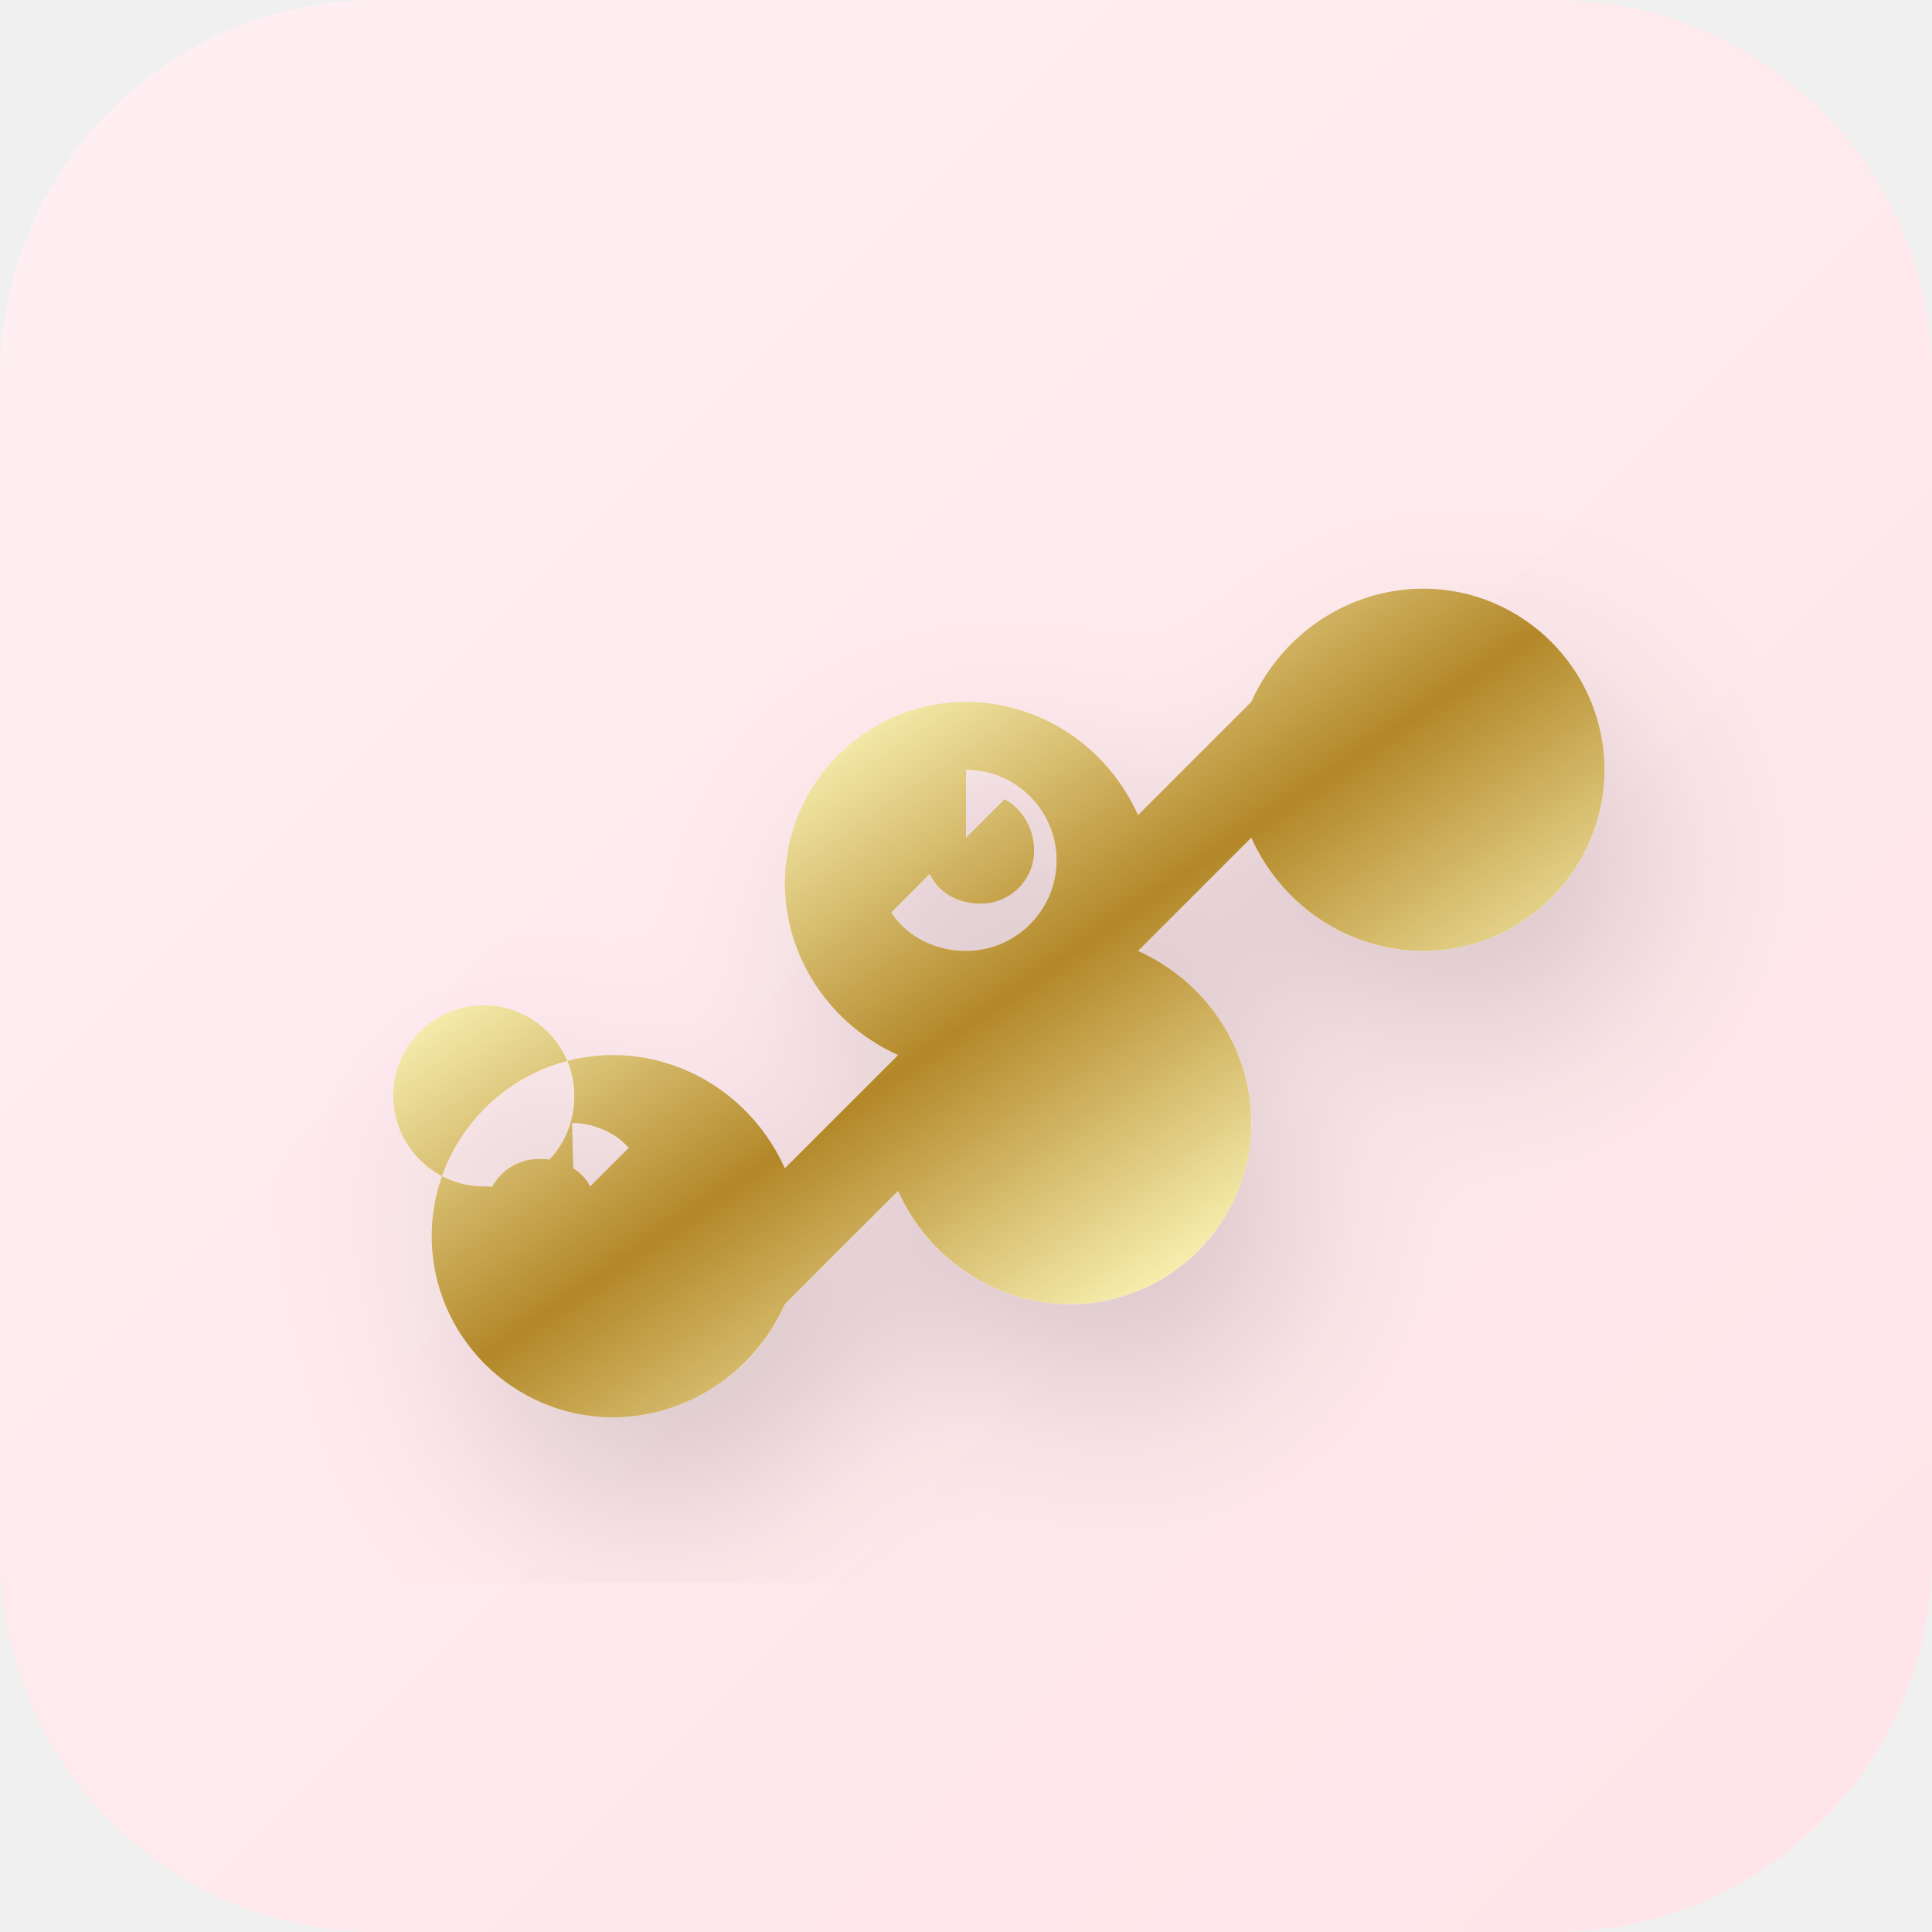
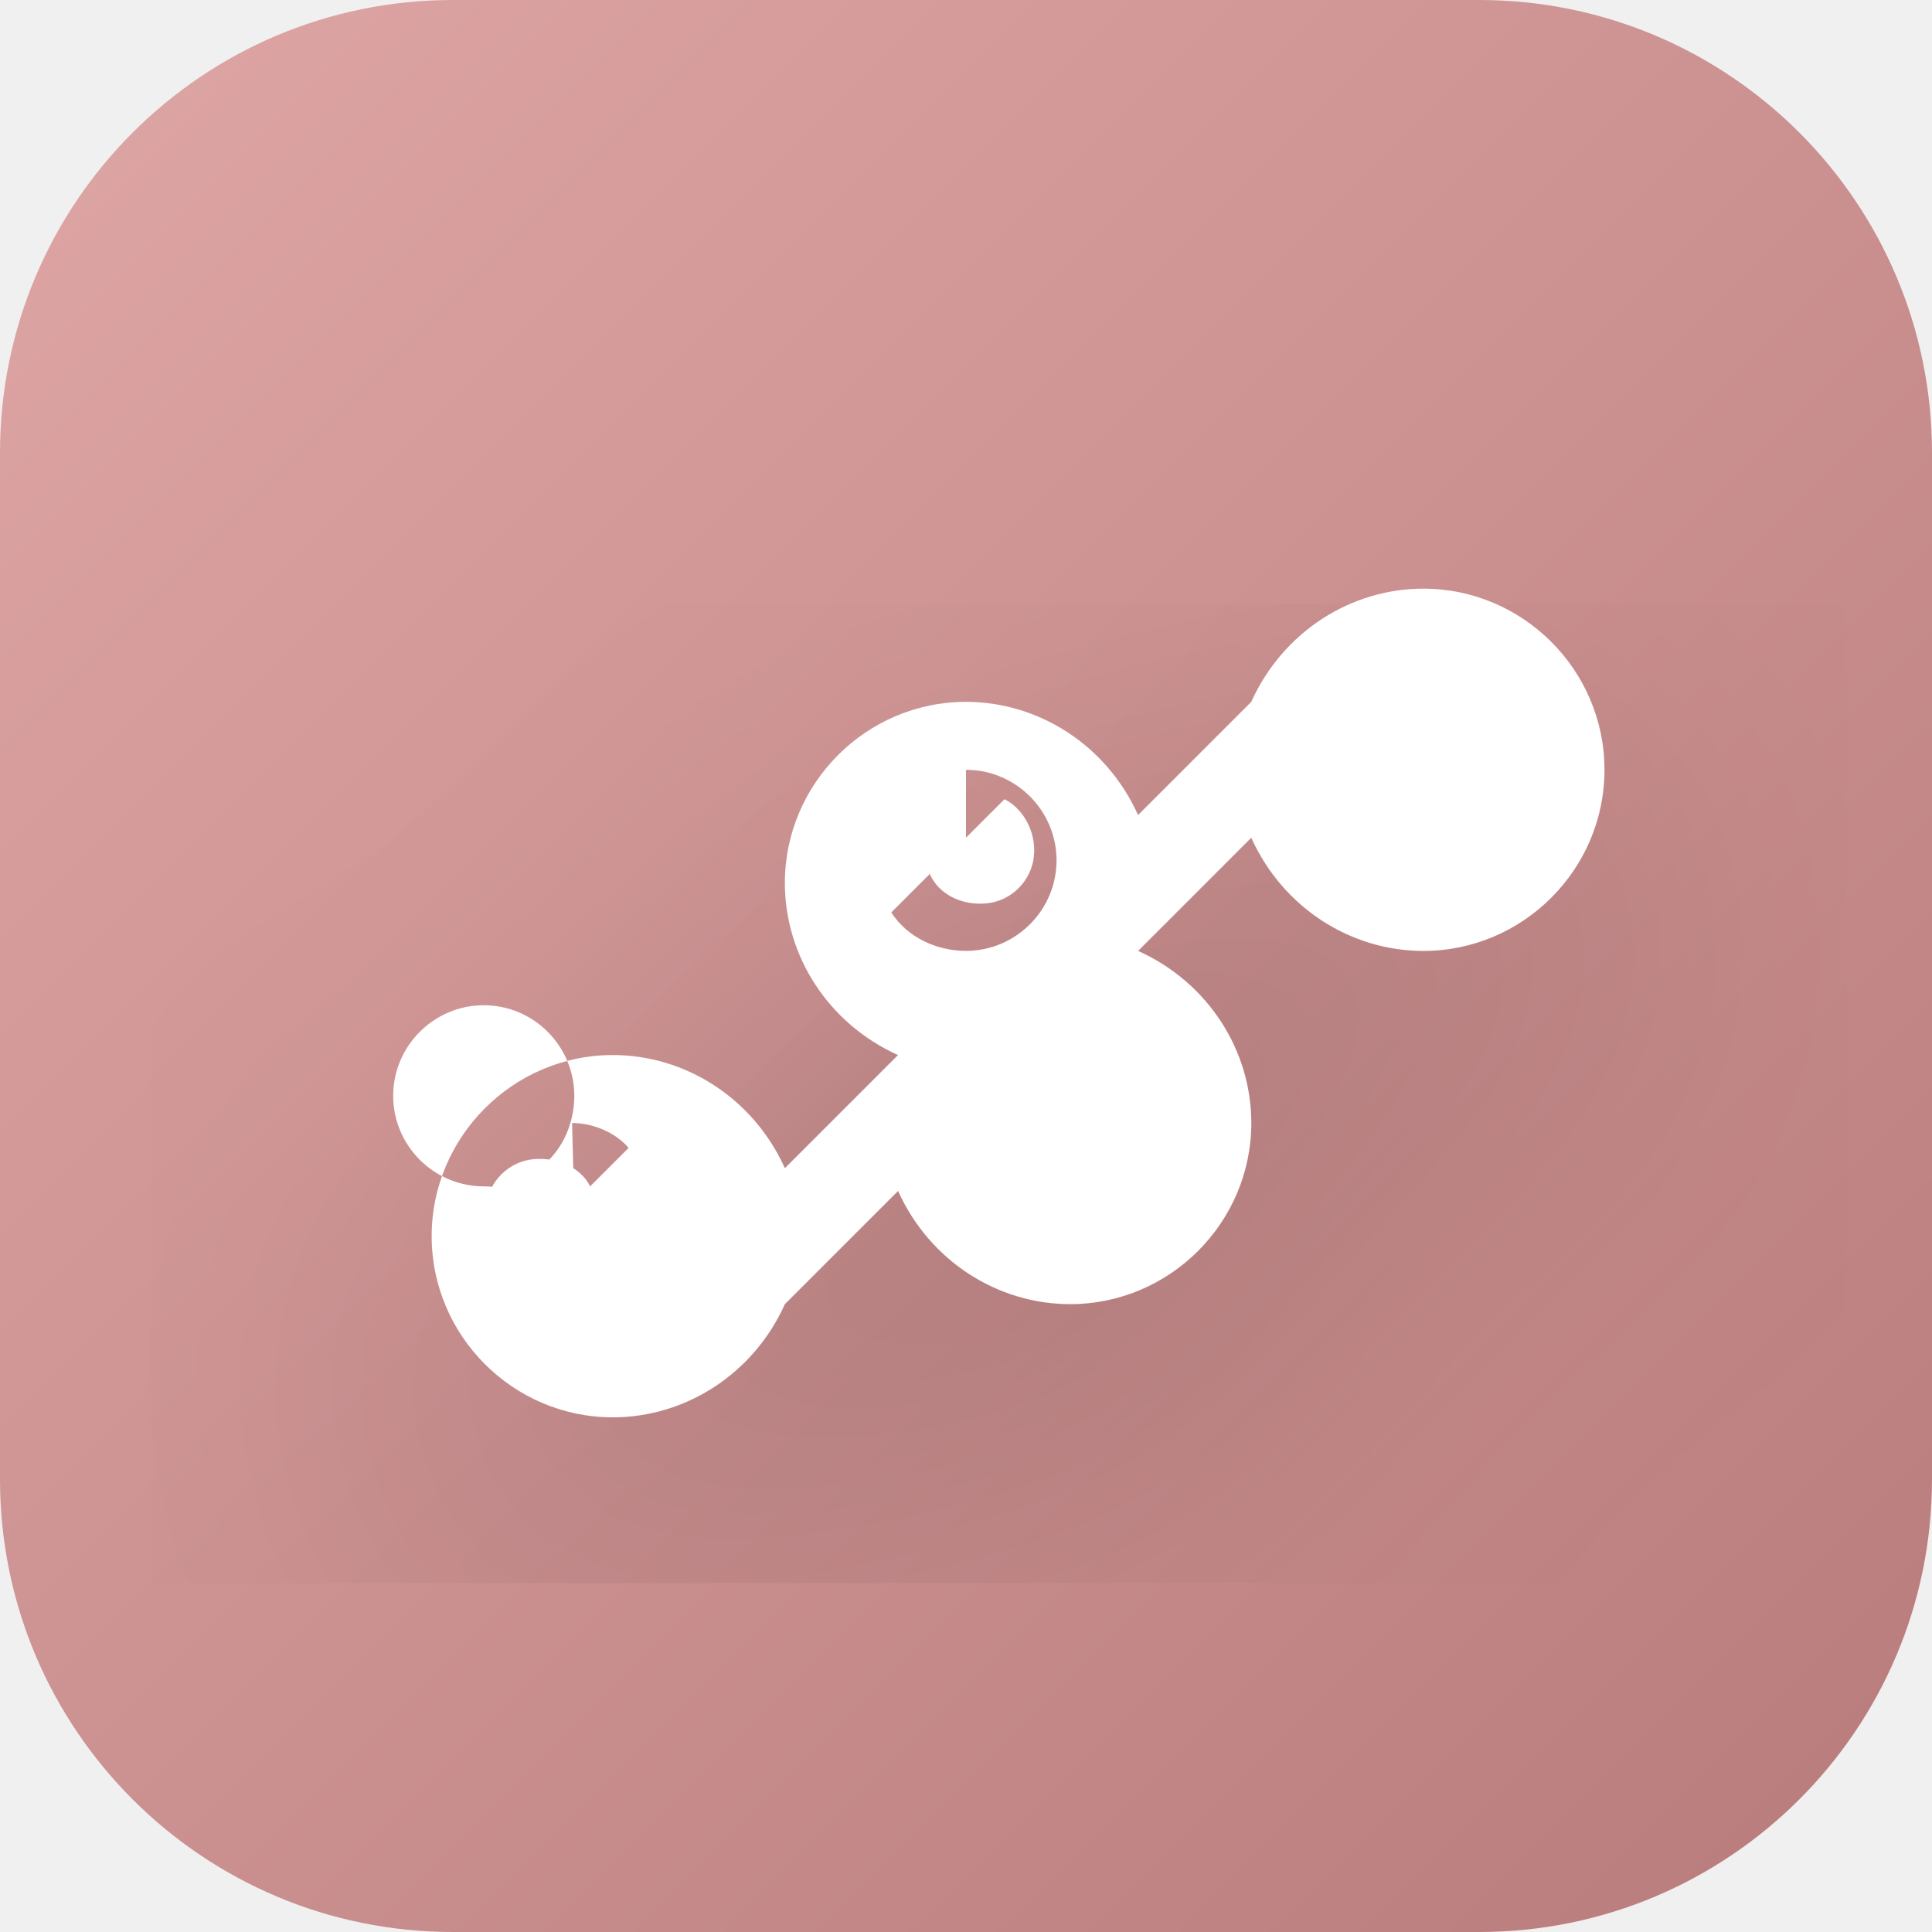
<svg xmlns="http://www.w3.org/2000/svg" width="512" height="512" viewBox="0 0 512 512">
  <defs>
    <linearGradient id="bg-gradient" x1="0%" y1="0%" x2="100%" y2="100%">
-       <stop offset="0%" stop-color="#fff0f3" />
-       <stop offset="100%" stop-color="#ffe4e8" />
-     </linearGradient>
-     <linearGradient id="gold-gradient" x1="0%" y1="0%" x2="100%" y2="100%">
-       <stop offset="0%" stop-color="#bf953f" />
-       <stop offset="25%" stop-color="#fcf6ba" />
-       <stop offset="50%" stop-color="#b38728" />
-       <stop offset="75%" stop-color="#fbf5b7" />
-       <stop offset="100%" stop-color="#aa771c" />
+       <stop offset="0%" stop-color="#dfa6a6" />
+       <stop offset="100%" stop-color="#b87b7b" />
    </linearGradient>
    <filter id="shadow" x="-20%" y="-20%" width="140%" height="140%">
-       <feDropShadow dx="2" dy="4" stdDeviation="4" flood-color="#000" flood-opacity="0.15" />
+       <feDropShadow dx="0" dy="8" stdDeviation="12" flood-color="#000000" flood-opacity="0.15" />
    </filter>
  </defs>
-   <rect width="512" height="512" rx="100" fill="url(#bg-gradient)" />
+   <rect width="512" height="512" rx="120" fill="url(#bg-gradient)" />
  <g transform="translate(106, 156) scale(6)" filter="url(#shadow)">
-     <path fill="url(#gold-gradient)" d="M25 5c-4.4 0-8 3.6-8 8 0 3.2 1.9 6.2 5 7.6l-5 5c-1.4-3.1-4.4-5-7.6-5-4.4 0-8 3.6-8 8s3.6 8 8 8c3.2 0 6.2-1.9 7.6-5l5-5c1.4 3.1 4.4 5 7.6 5 4.4 0 8-3.6 8-8 0-3.2-1.9-6.2-5-7.6l5-5c1.4 3.1 4.4 5 7.6 5 4.4 0 8-3.6 8-8s-3.6-8-8-8c-3.2 0-6.2 1.9-7.6 5l-5 5c-1.4-3.1-4.4-5-7.6-5z m0 3c 2.2 0 4 1.8 4 4 0 2.2-1.8 4-4 4-1.3 0-2.6-0.6-3.3-1.7l1.7-1.7c0.4 0.9 1.4 1.4 2.5 1.3 1.1-0.1 2-1 2.1-2.1 0.1-1.1-0.5-2.1-1.3-2.5l-1.7 1.7ZM 7.6 23.6c 0.9 0 1.9 0.4 2.5 1.1l-1.7 1.7c-0.4-0.8-1.4-1.3-2.5-1.2-1.1 0.1-2 1-2.1 2.1-0.1 1.1 0.5 2.1 1.3 2.5l1.7-1.7c-0.6-1-1.8-1.7-3.1-1.7-2.2 0-4-1.8-4-4 0-2.2 1.8-4 4-4 2.2 0 4 1.8 4 4 0 1.3-0.6 2.6-1.7 3.3l1.7 1.7z" />
+     <path fill="#ffffff" d="M25 5c-4.4 0-8 3.6-8 8 0 3.2 1.9 6.2 5 7.6l-5 5c-1.4-3.1-4.4-5-7.6-5-4.4 0-8 3.6-8 8s3.6 8 8 8c3.2 0 6.2-1.9 7.6-5l5-5c1.4 3.1 4.4 5 7.6 5 4.4 0 8-3.6 8-8 0-3.2-1.9-6.2-5-7.6l5-5c1.4 3.1 4.4 5 7.6 5 4.4 0 8-3.6 8-8s-3.6-8-8-8c-3.2 0-6.2 1.9-7.6 5l-5 5c-1.4-3.1-4.4-5-7.6-5z m0 3c 2.2 0 4 1.8 4 4 0 2.2-1.8 4-4 4-1.3 0-2.6-0.6-3.3-1.7l1.7-1.7c0.4 0.9 1.4 1.4 2.5 1.3 1.1-0.1 2-1 2.1-2.1 0.1-1.1-0.5-2.1-1.3-2.5l-1.7 1.7ZM 7.6 23.6c 0.9 0 1.9 0.4 2.5 1.1l-1.7 1.7c-0.4-0.8-1.4-1.3-2.5-1.2-1.1 0.1-2 1-2.1 2.1-0.1 1.1 0.5 2.1 1.3 2.5l1.7-1.7c-0.6-1-1.8-1.7-3.1-1.7-2.2 0-4-1.8-4-4 0-2.2 1.8-4 4-4 2.2 0 4 1.8 4 4 0 1.3-0.6 2.6-1.7 3.3l1.7 1.7z" />
  </g>
</svg>
